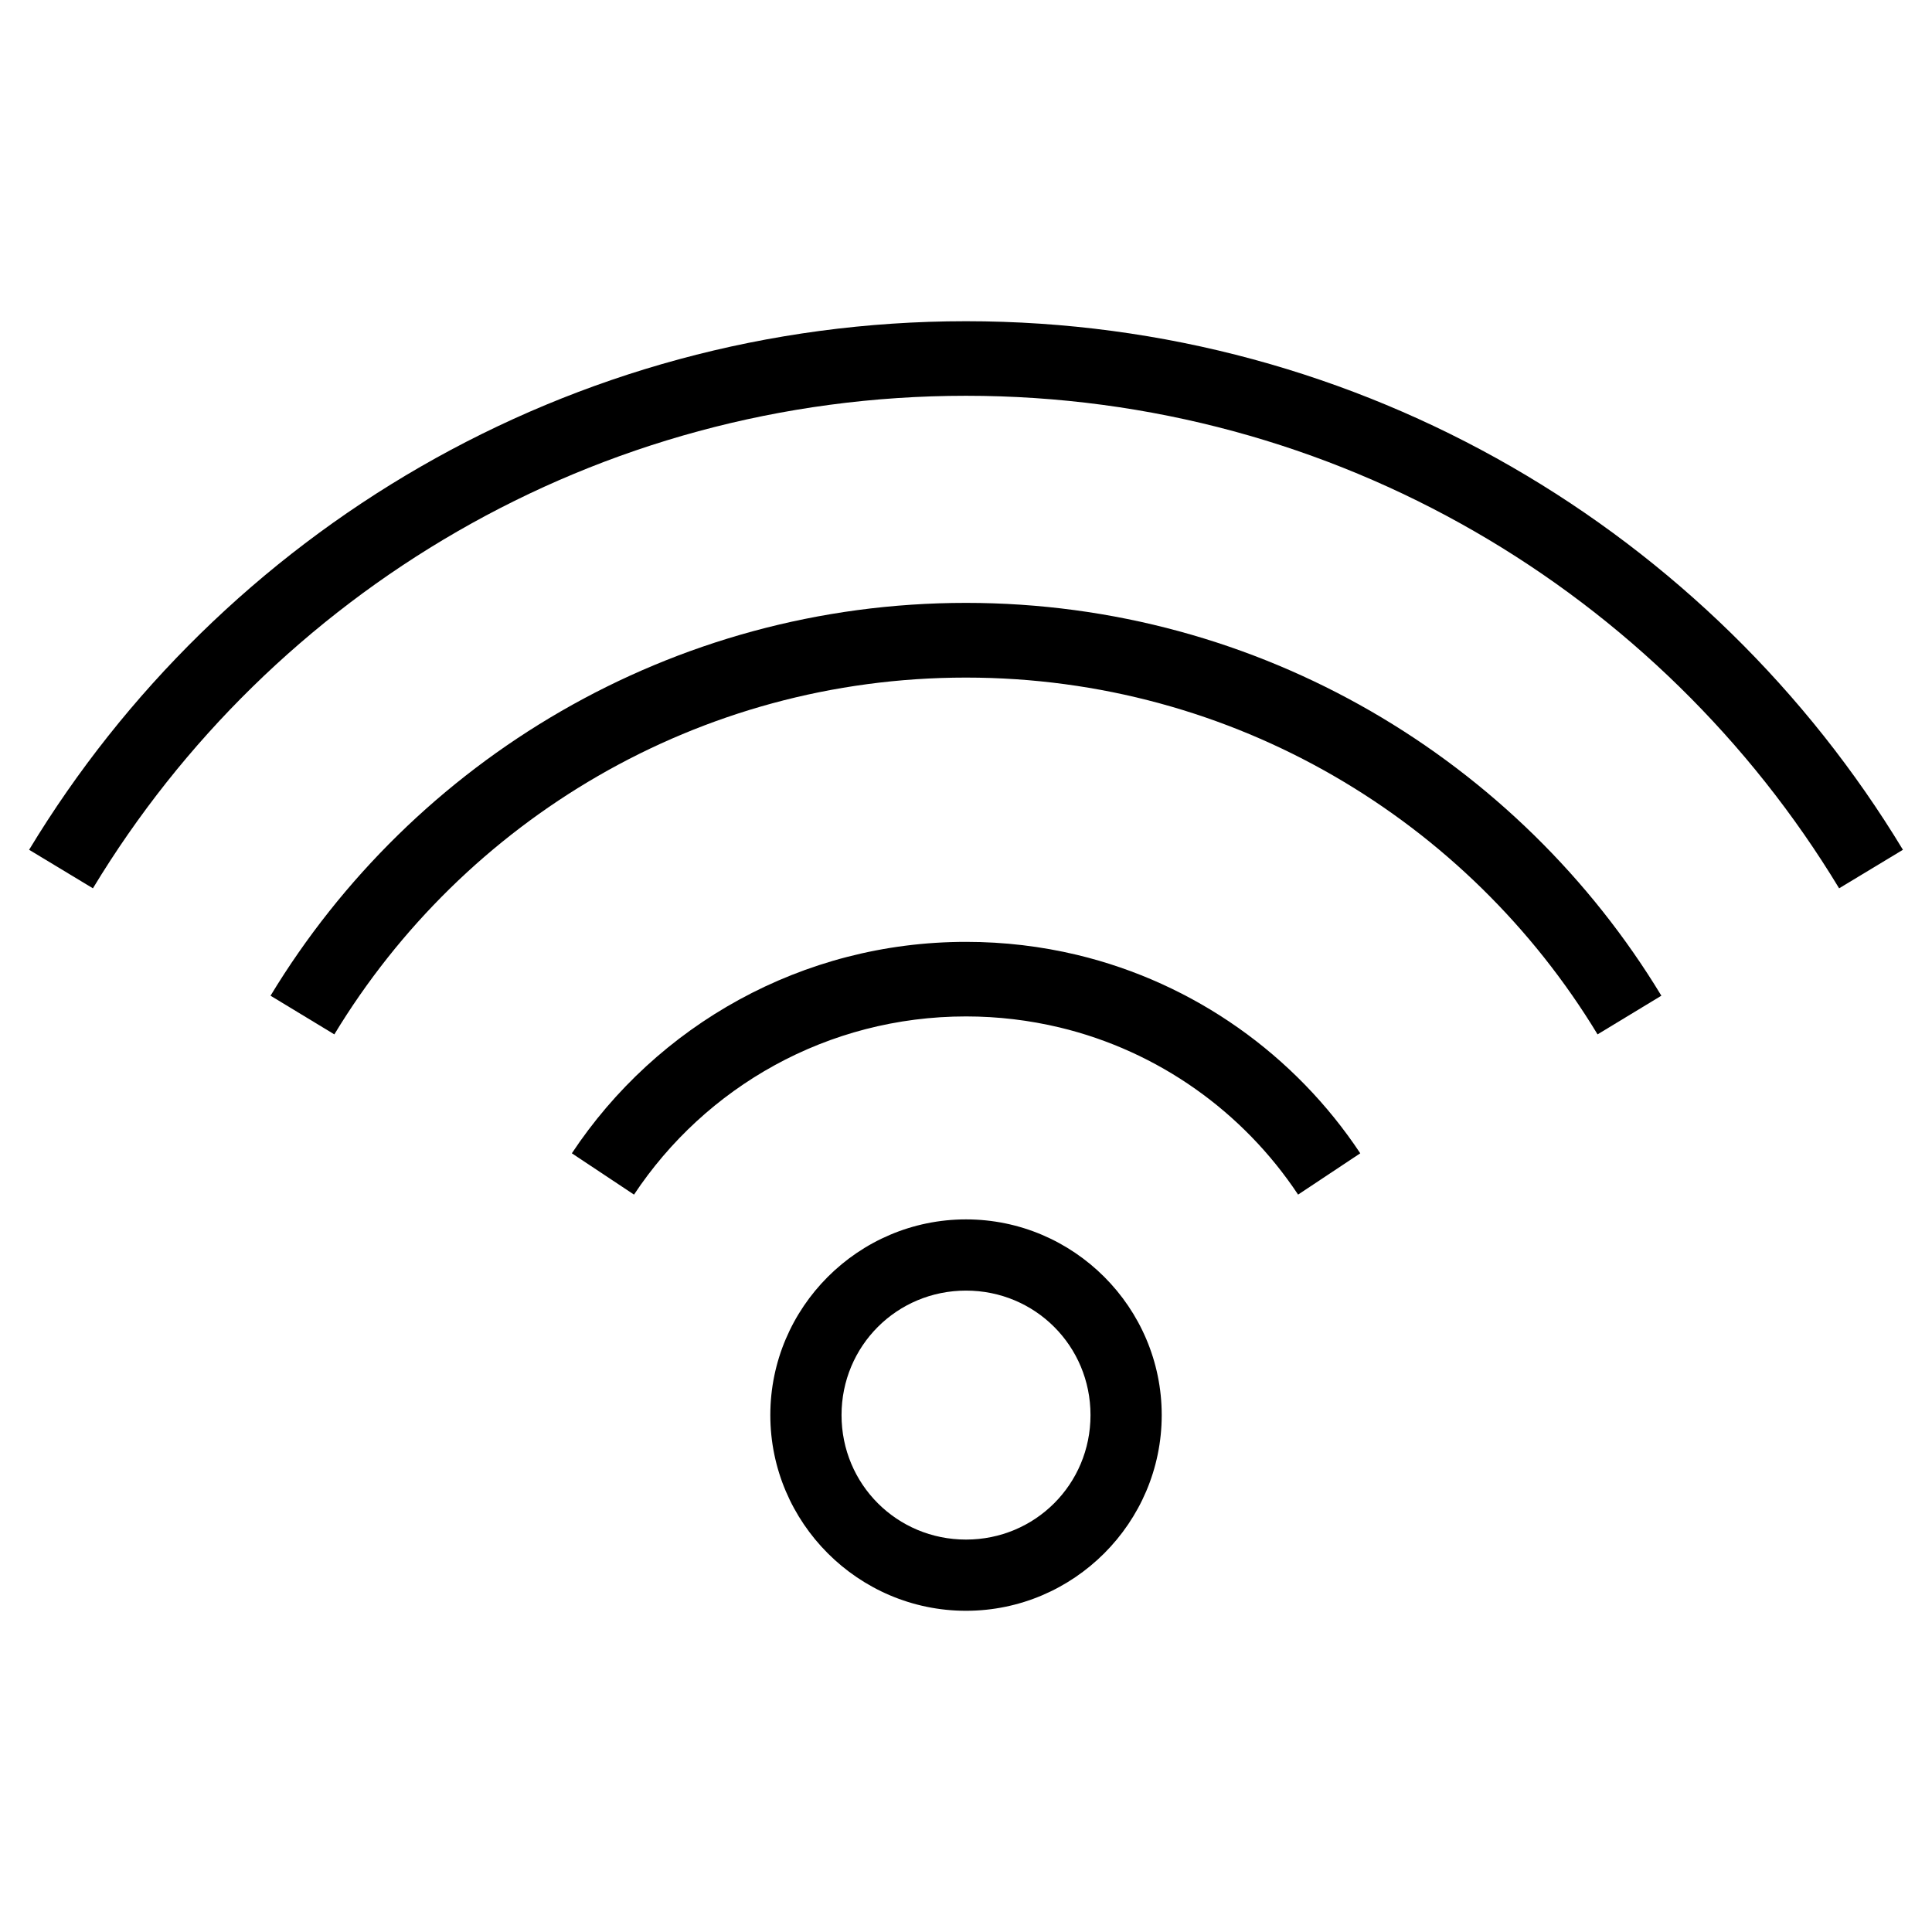
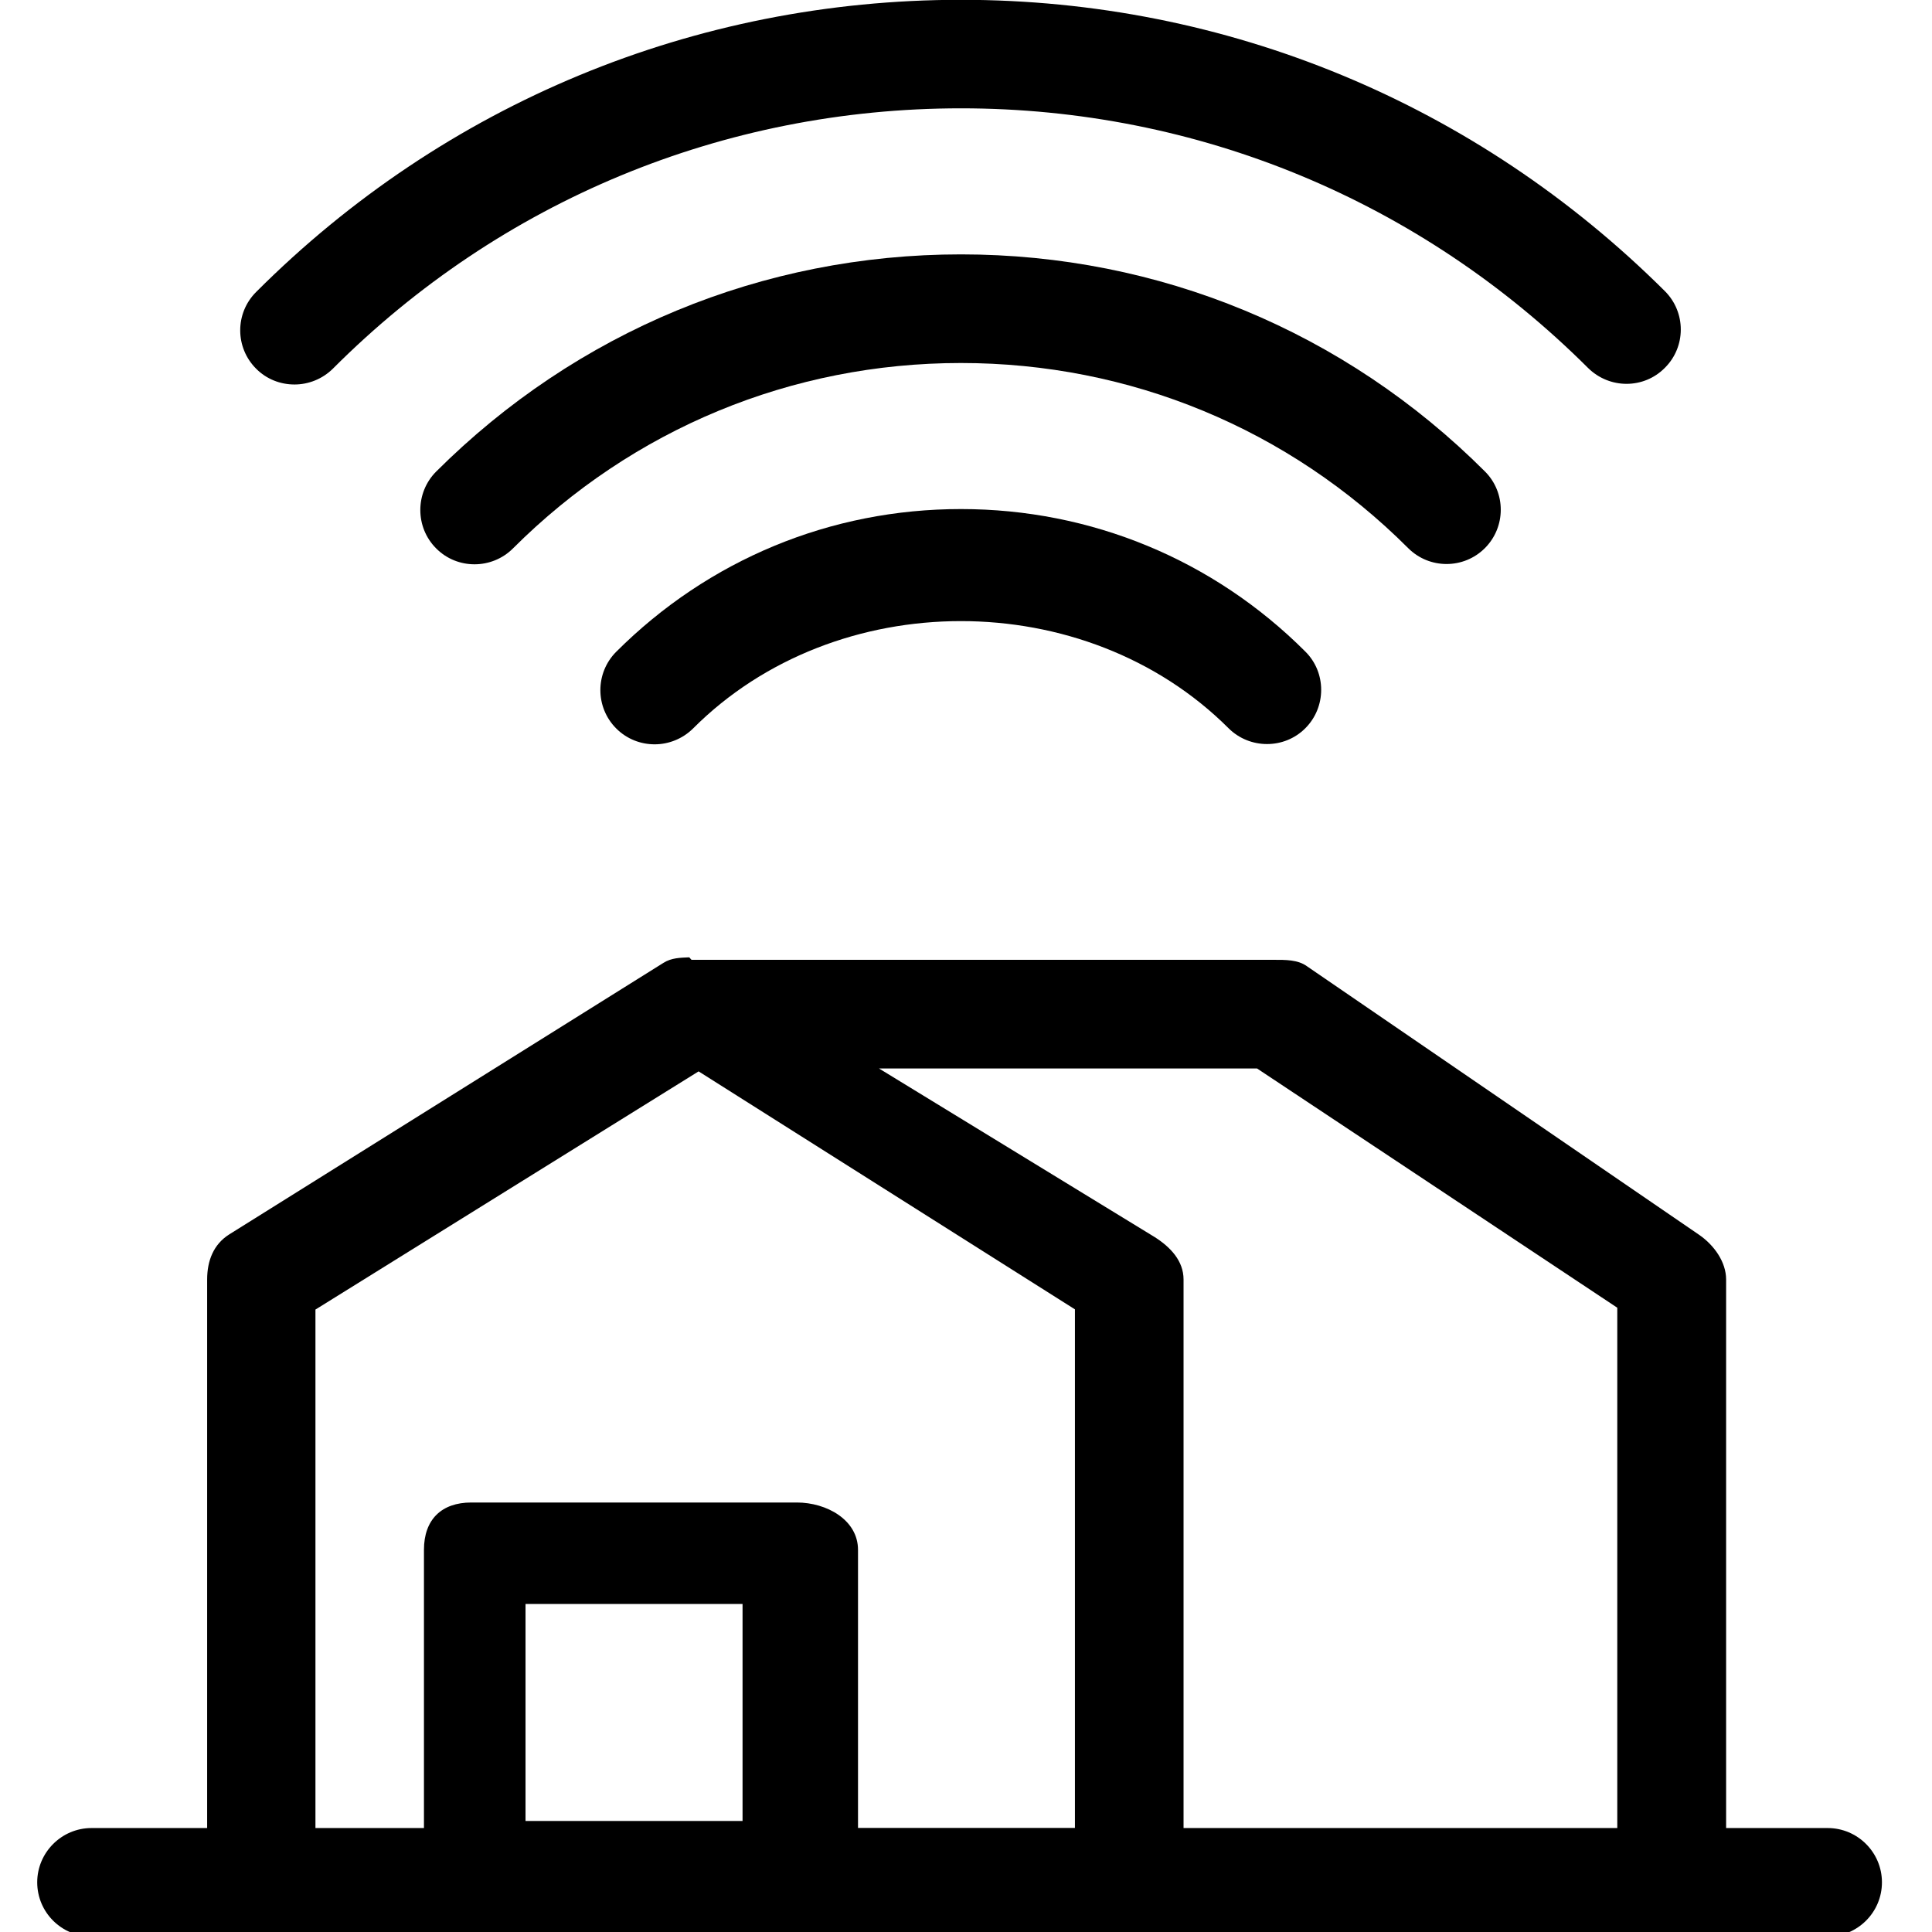
<svg xmlns="http://www.w3.org/2000/svg" version="1.1" id="Calque_1" x="0px" y="0px" width="27.129px" height="27.129px" viewBox="8.269 4.582 27.129 27.129" enable-background="new 8.269 4.582 27.129 27.129" xml:space="preserve">
  <defs id="defs3327" />
-   <g id="g3433" transform="translate(0.03076571,-0.3564303)">
-     <path id="circle6678" d="m 21.803,22.061 c -1.512,0 -2.748,1.236 -2.748,2.748 0,1.512 1.236,2.748 2.748,2.748 1.512,0 2.748,-1.236 2.748,-2.748 0,-1.512 -1.236,-2.748 -2.748,-2.748 z m 0,1 c 0.971,0 1.748,0.777 1.748,1.748 0,0.971 -0.777,1.748 -1.748,1.748 -0.971,0 -1.748,-0.777 -1.748,-1.748 0,-0.971 0.777,-1.748 1.748,-1.748 z" style="color:#000000;font-style:normal;font-variant:normal;font-weight:normal;font-stretch:normal;font-size:medium;line-height:normal;font-family:sans-serif;text-indent:0;text-align:start;text-decoration:none;text-decoration-line:none;text-decoration-style:solid;text-decoration-color:#000000;letter-spacing:normal;word-spacing:normal;text-transform:none;direction:ltr;block-progression:tb;writing-mode:lr-tb;baseline-shift:baseline;text-anchor:start;white-space:normal;clip-rule:nonzero;display:inline;overflow:visible;visibility:visible;opacity:1;isolation:auto;mix-blend-mode:normal;color-interpolation:sRGB;color-interpolation-filters:linearRGB;solid-color:#000000;solid-opacity:1;fill-opacity:1;fill-rule:nonzero;stroke:none;stroke-width:1;stroke-linecap:butt;stroke-linejoin:miter;stroke-miterlimit:4;stroke-dasharray:none;stroke-dashoffset:0;stroke-opacity:1;color-rendering:auto;image-rendering:auto;shape-rendering:auto;text-rendering:auto;enable-background:accumulate" />
-     <path id="path6680" d="m 21.803,18.164 c -2.306,0 -4.346,1.176 -5.535,2.969 l 0.873,0.58 c 1.001,-1.509 2.713,-2.502 4.662,-2.502 0.452,0 0.891,0.054 1.311,0.154 1.392,0.333 2.582,1.188 3.352,2.348 l 0.873,-0.58 c -0.914,-1.377 -2.326,-2.391 -3.98,-2.787 -0.499,-0.119 -1.02,-0.182 -1.555,-0.182 z" style="color:#000000;font-style:normal;font-variant:normal;font-weight:normal;font-stretch:normal;font-size:medium;line-height:normal;font-family:sans-serif;text-indent:0;text-align:start;text-decoration:none;text-decoration-line:none;text-decoration-style:solid;text-decoration-color:#000000;letter-spacing:normal;word-spacing:normal;text-transform:none;direction:ltr;block-progression:tb;writing-mode:lr-tb;baseline-shift:baseline;text-anchor:start;white-space:normal;clip-rule:nonzero;display:inline;overflow:visible;visibility:visible;opacity:1;isolation:auto;mix-blend-mode:normal;color-interpolation:sRGB;color-interpolation-filters:linearRGB;solid-color:#000000;solid-opacity:1;fill:#000000;fill-opacity:1;fill-rule:nonzero;stroke:none;stroke-width:1.048;stroke-linecap:butt;stroke-linejoin:miter;stroke-miterlimit:10;stroke-dasharray:none;stroke-dashoffset:0;stroke-opacity:1;color-rendering:auto;image-rendering:auto;shape-rendering:auto;text-rendering:auto;enable-background:accumulate" />
-     <path id="path6682" d="m 21.803,13.404 c -4.138,0 -7.766,2.215 -9.766,5.516 l 0.896,0.543 c 1.816,-2.998 5.105,-5.01 8.869,-5.01 3.765,0 7.053,2.012 8.869,5.01 l 0.896,-0.543 c -1.999,-3.301 -5.628,-5.516 -9.766,-5.516 z" style="color:#000000;font-style:normal;font-variant:normal;font-weight:normal;font-stretch:normal;font-size:medium;line-height:normal;font-family:sans-serif;text-indent:0;text-align:start;text-decoration:none;text-decoration-line:none;text-decoration-style:solid;text-decoration-color:#000000;letter-spacing:normal;word-spacing:normal;text-transform:none;direction:ltr;block-progression:tb;writing-mode:lr-tb;baseline-shift:baseline;text-anchor:start;white-space:normal;clip-rule:nonzero;display:inline;overflow:visible;visibility:visible;opacity:1;isolation:auto;mix-blend-mode:normal;color-interpolation:sRGB;color-interpolation-filters:linearRGB;solid-color:#000000;solid-opacity:1;fill:#000000;fill-opacity:1;fill-rule:nonzero;stroke:none;stroke-width:1.048;stroke-linecap:butt;stroke-linejoin:miter;stroke-miterlimit:10;stroke-dasharray:none;stroke-dashoffset:0;stroke-opacity:1;color-rendering:auto;image-rendering:auto;shape-rendering:auto;text-rendering:auto;enable-background:accumulate" />
-     <path style="fill:none;stroke:#000000;stroke-width:1.048;stroke-miterlimit:10" id="path6684" d="M 21.803,19.191" class="st0" />
-     <path style="fill:none;stroke:#000000;stroke-width:1.048;stroke-miterlimit:10" id="path6686" d="M 21.803,15.863" class="st0" />
-     <path id="path6688" d="m 21.803,9.449 c -5.573,0 -10.465,2.973 -13.156,7.422 l 0.896,0.541 c 2.507,-4.145 7.059,-6.916 12.26,-6.916 5.201,0 9.752,2.771 12.26,6.916 l 0.896,-0.541 C 32.268,12.422 27.376,9.449 21.803,9.449 Z" style="color:#000000;font-style:normal;font-variant:normal;font-weight:normal;font-stretch:normal;font-size:medium;line-height:normal;font-family:sans-serif;text-indent:0;text-align:start;text-decoration:none;text-decoration-line:none;text-decoration-style:solid;text-decoration-color:#000000;letter-spacing:normal;word-spacing:normal;text-transform:none;direction:ltr;block-progression:tb;writing-mode:lr-tb;baseline-shift:baseline;text-anchor:start;white-space:normal;clip-rule:nonzero;display:inline;overflow:visible;visibility:visible;opacity:1;isolation:auto;mix-blend-mode:normal;color-interpolation:sRGB;color-interpolation-filters:linearRGB;solid-color:#000000;solid-opacity:1;fill:#000000;fill-opacity:1;fill-rule:nonzero;stroke:none;stroke-width:1.048;stroke-linecap:butt;stroke-linejoin:miter;stroke-miterlimit:10;stroke-dasharray:none;stroke-dashoffset:0;stroke-opacity:1;color-rendering:auto;image-rendering:auto;shape-rendering:auto;text-rendering:auto;enable-background:accumulate" />
+   <g id="g3057" transform="matrix(1.523739,0,0,1.523739,8.791559,4.579313)">
+     <path d="m 5.336,6.008 c -0.195,0.195 -0.195,0.512 0,0.707 0.098,0.098 0.226,0.146 0.354,0.146 0.127,0 0.256,-0.049 0.354,-0.146 1.316,-1.318 3.615,-1.32 4.935,-0.002 0.195,0.194 0.514,0.194 0.707,0 0.195,-0.195 0.195,-0.514 0,-0.707 C 10.838,5.158 9.709,4.693 8.514,4.693 7.312,4.692 6.185,5.16 5.336,6.008 z" id="path3059" />
+     <path d="m 13.341,5.053 c 0.195,-0.195 0.195,-0.513 0,-0.707 -1.291,-1.29 -3.006,-2 -4.828,-2 -1.827,0 -3.543,0.711 -4.837,2.002 -0.194,0.195 -0.194,0.513 0,0.707 0.098,0.099 0.226,0.147 0.354,0.147 0.128,0 0.257,-0.049 0.354,-0.146 1.104,-1.103 2.57,-1.709 4.128,-1.709 1.557,0 3.021,0.605 4.123,1.707 0.195,0.194 0.511,0.194 0.706,-0.001 z" id="path3061" />
+     <path d="M 2.371,3.545 C 2.498,3.545 2.627,3.496 2.725,3.399 4.27,1.852 6.326,1 8.513,1 10.691,1 12.745,1.85 14.292,3.393 14.49,3.588 14.806,3.588 15,3.391 15.195,3.197 15.195,2.88 15,2.685 13.261,0.954 10.958,0 8.513,0 6.06,0 3.752,0.957 2.017,2.693 c -0.195,0.195 -0.195,0.511 0,0.706 0.097,0.098 0.225,0.146 0.354,0.146 z" id="path3063" />
+     <path d="m 16.5,16.848 h -0.936 v -5.055 c 0,-0.162 -0.111,-0.316 -0.246,-0.41 L 11.701,8.906 C 11.617,8.845 11.502,8.847 11.398,8.847 H 6.033 C 6.023,8.847 6.015,8.824 6.006,8.824 5.926,8.828 5.845,8.828 5.771,8.875 L 1.77,11.377 c -0.146,0.092 -0.204,0.244 -0.204,0.416 v 5.055 H 0.5 c -0.275,0 -0.5,0.225 -0.5,0.5 0,0.277 0.225,0.5 0.5,0.5 H 4 7 16.5 c 0.275,0 0.5,-0.223 0.5,-0.5 0,-0.276 -0.225,-0.5 -0.5,-0.5 z m -12,-0.065 v -2 h 2 v 2 h -2 z m 3.064,0.065 V 14.284 C 7.564,14.009 7.276,13.848 7,13.848 H 4 c -0.275,0 -0.436,0.158 -0.436,0.436 v 2.564 h -1 V 12.07 l 3.531,-2.195 3.468,2.193 v 4.779 H 7.564 z m 3,0 v -5.055 c 0,-0.172 -0.121,-0.299 -0.266,-0.391 L 7.757,9.848 h 3.484 l 3.32,2.205 v 4.795 h -3.997 z" id="path3065" />
  </g>
</svg>
